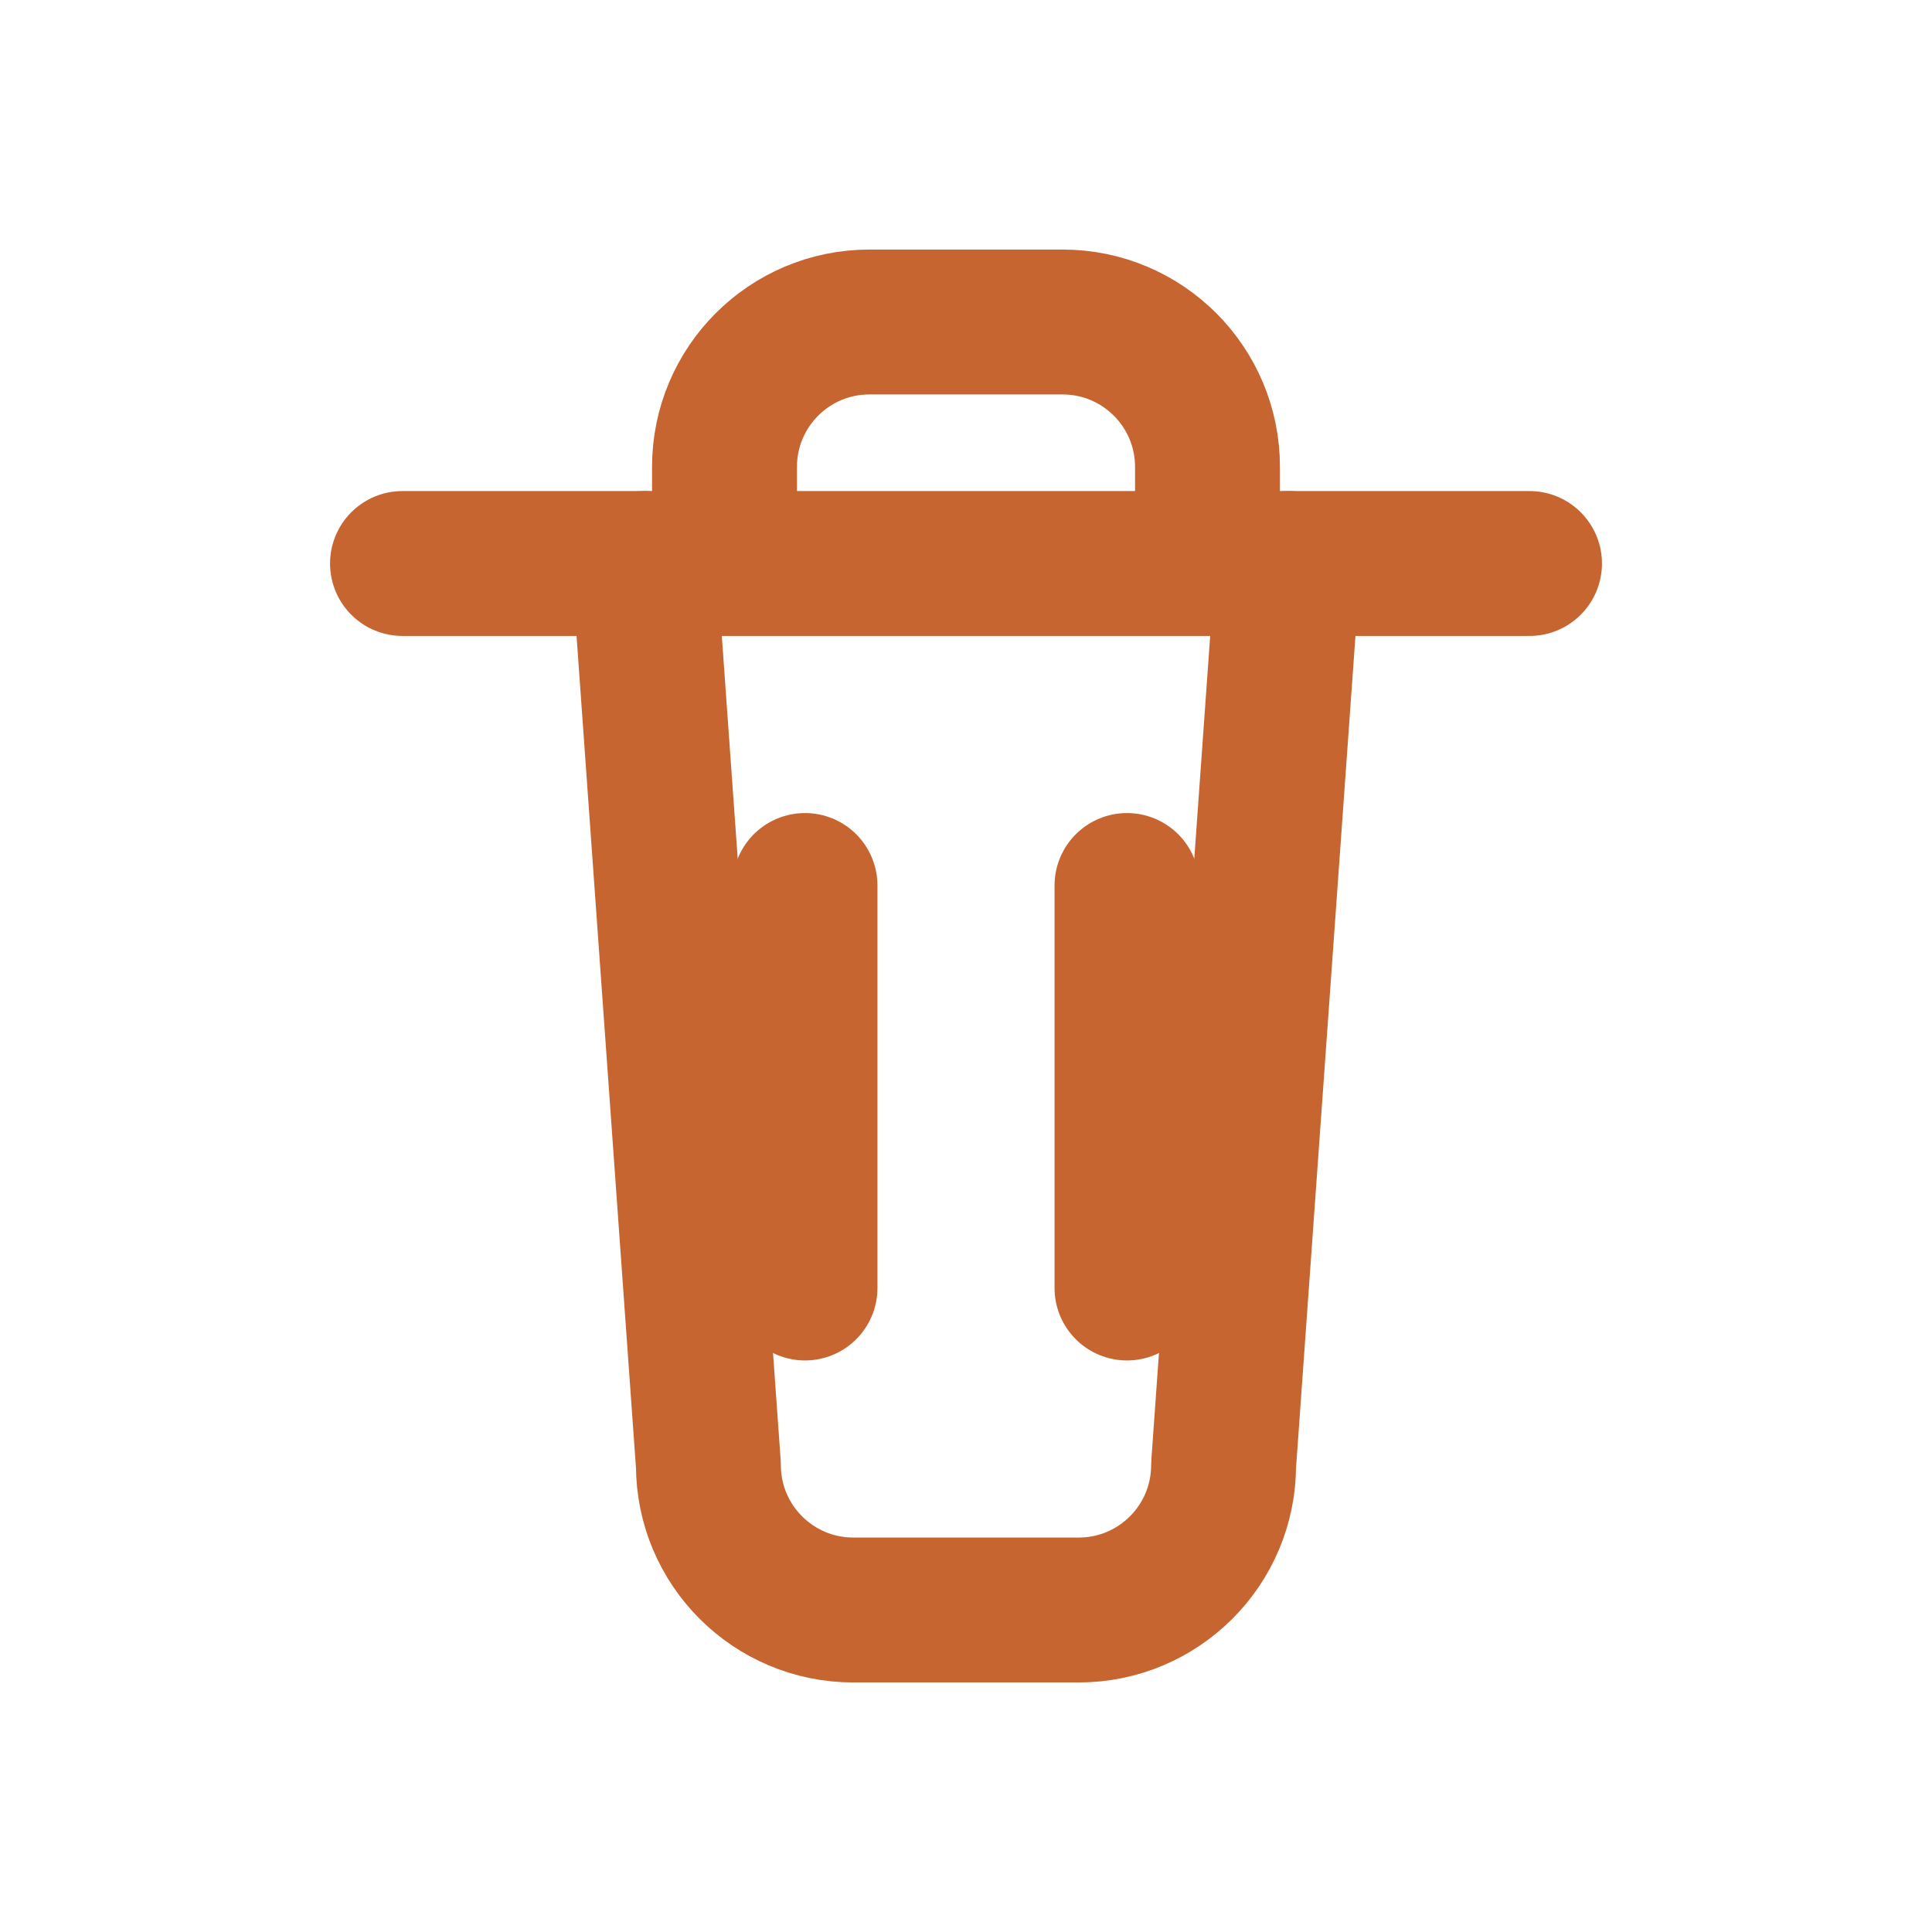
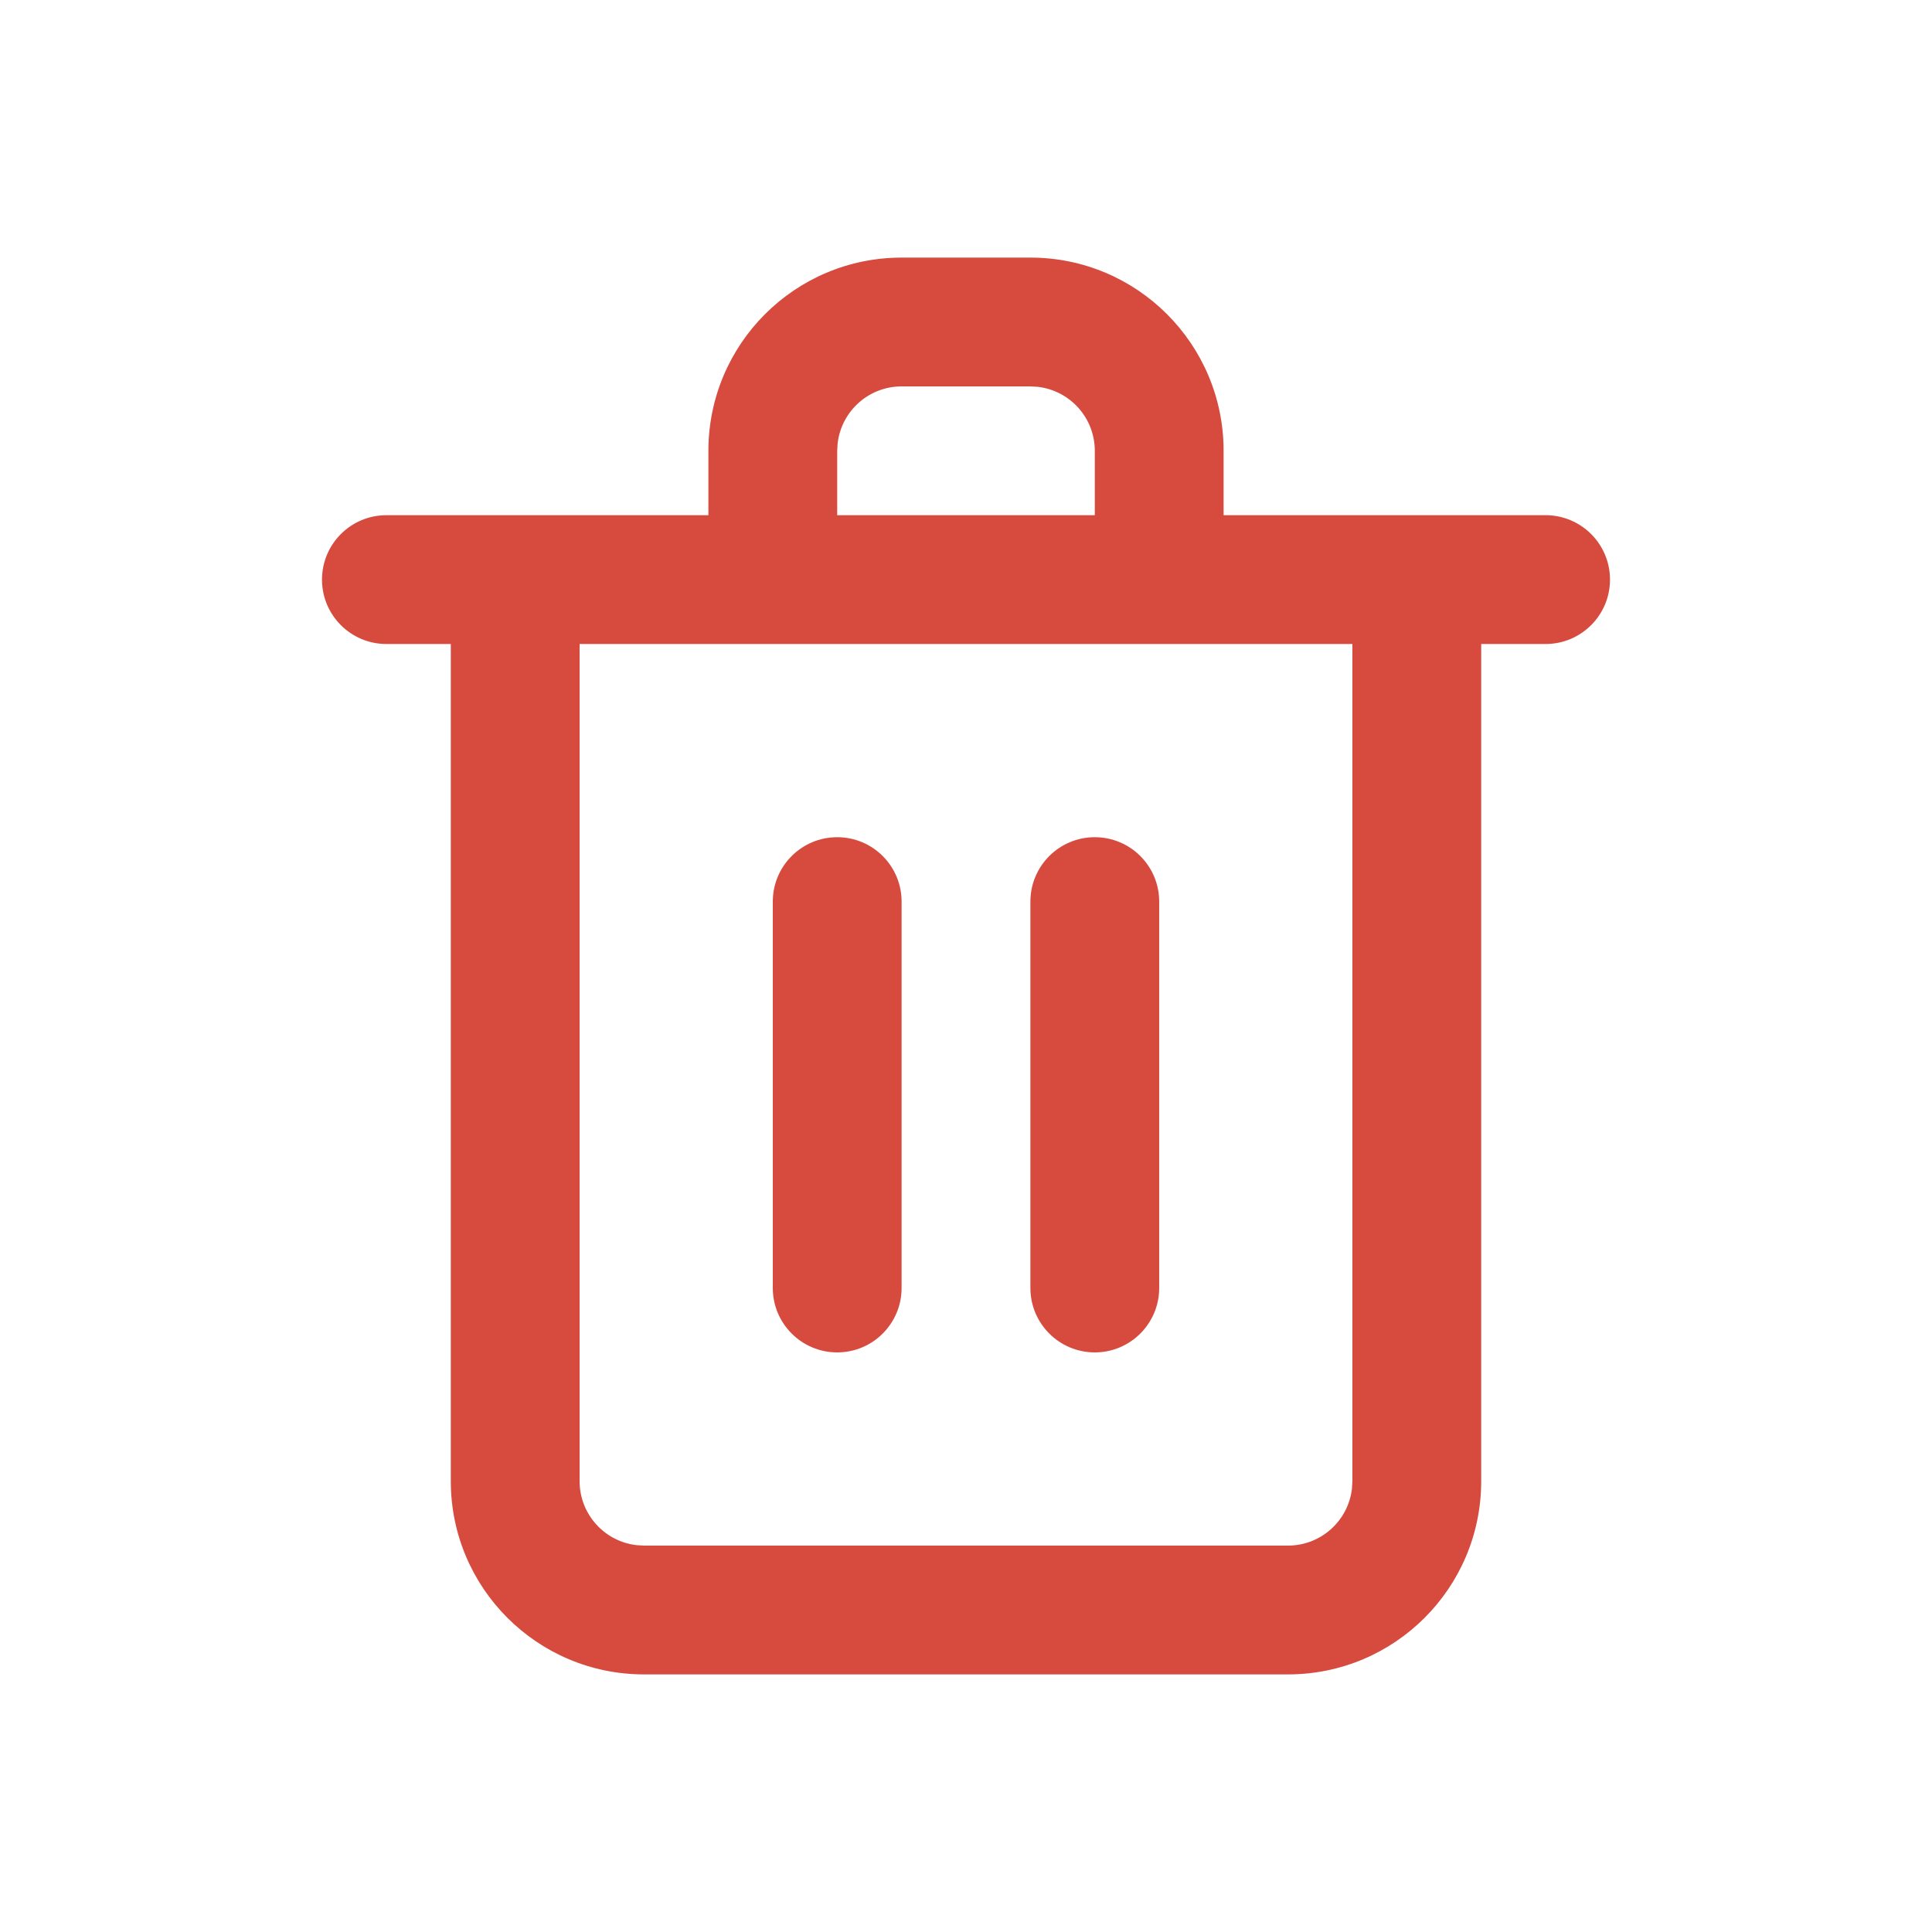
- <svg xmlns="http://www.w3.org/2000/svg" width="24" height="24" viewBox="0 0 24 24" fill="none">
-   <path d="M5 7h14" stroke="#C76530" stroke-width="1.8" stroke-linecap="round" />
-   <path d="M9 7V5.8A1.8 1.8 0 0 1 10.8 4h2.4A1.8 1.8 0 0 1 15 5.8V7" stroke="#C76530" stroke-width="1.8" stroke-linejoin="round" />
-   <path d="M8 7l.8 11.2A1.8 1.8 0 0 0 10.6 20h2.8a1.8 1.8 0 0 0 1.8-1.8L16 7" stroke="#C76530" stroke-width="1.8" stroke-linecap="round" stroke-linejoin="round" />
-   <path d="M10 11v5M14 11v5" stroke="#C76530" stroke-width="1.8" stroke-linecap="round" />
+ <svg xmlns="http://www.w3.org/2000/svg" class="icon" width="200px" height="200.00px" viewBox="0 0 1024 1024" version="1.1">
+   <path fill="#d74b3f" d="M546.133 136.533a102.4 102.4 0 0 1 102.4 102.4v34.133h170.667a34.133 34.133 0 0 1 0 68.267h-34.133v443.733a102.4 102.4 0 0 1-102.4 102.4H341.333a102.4 102.4 0 0 1-102.4-102.4V341.333H204.8a34.133 34.133 0 1 1 0-68.267h170.667V238.933a102.4 102.4 0 0 1 102.4-102.4h68.267z m170.667 204.8H307.2v443.733a34.133 34.133 0 0 0 30.14 33.894L341.333 819.2h341.333a34.133 34.133 0 0 0 33.894-30.14L716.8 785.067V341.333z m-273.067 102.4a34.133 34.133 0 0 1 34.133 34.133v204.8a34.133 34.133 0 0 1-68.267 0v-204.8a34.133 34.133 0 0 1 34.133-34.133z m136.533 0a34.133 34.133 0 0 1 34.133 34.133v204.8a34.133 34.133 0 0 1-68.267 0v-204.8a34.133 34.133 0 0 1 34.133-34.133z m-34.133-238.933h-68.267a34.133 34.133 0 0 0-33.894 30.14L443.733 238.933v34.133h136.533V238.933a34.133 34.133 0 0 0-30.14-33.894L546.133 204.8z" />
</svg>
